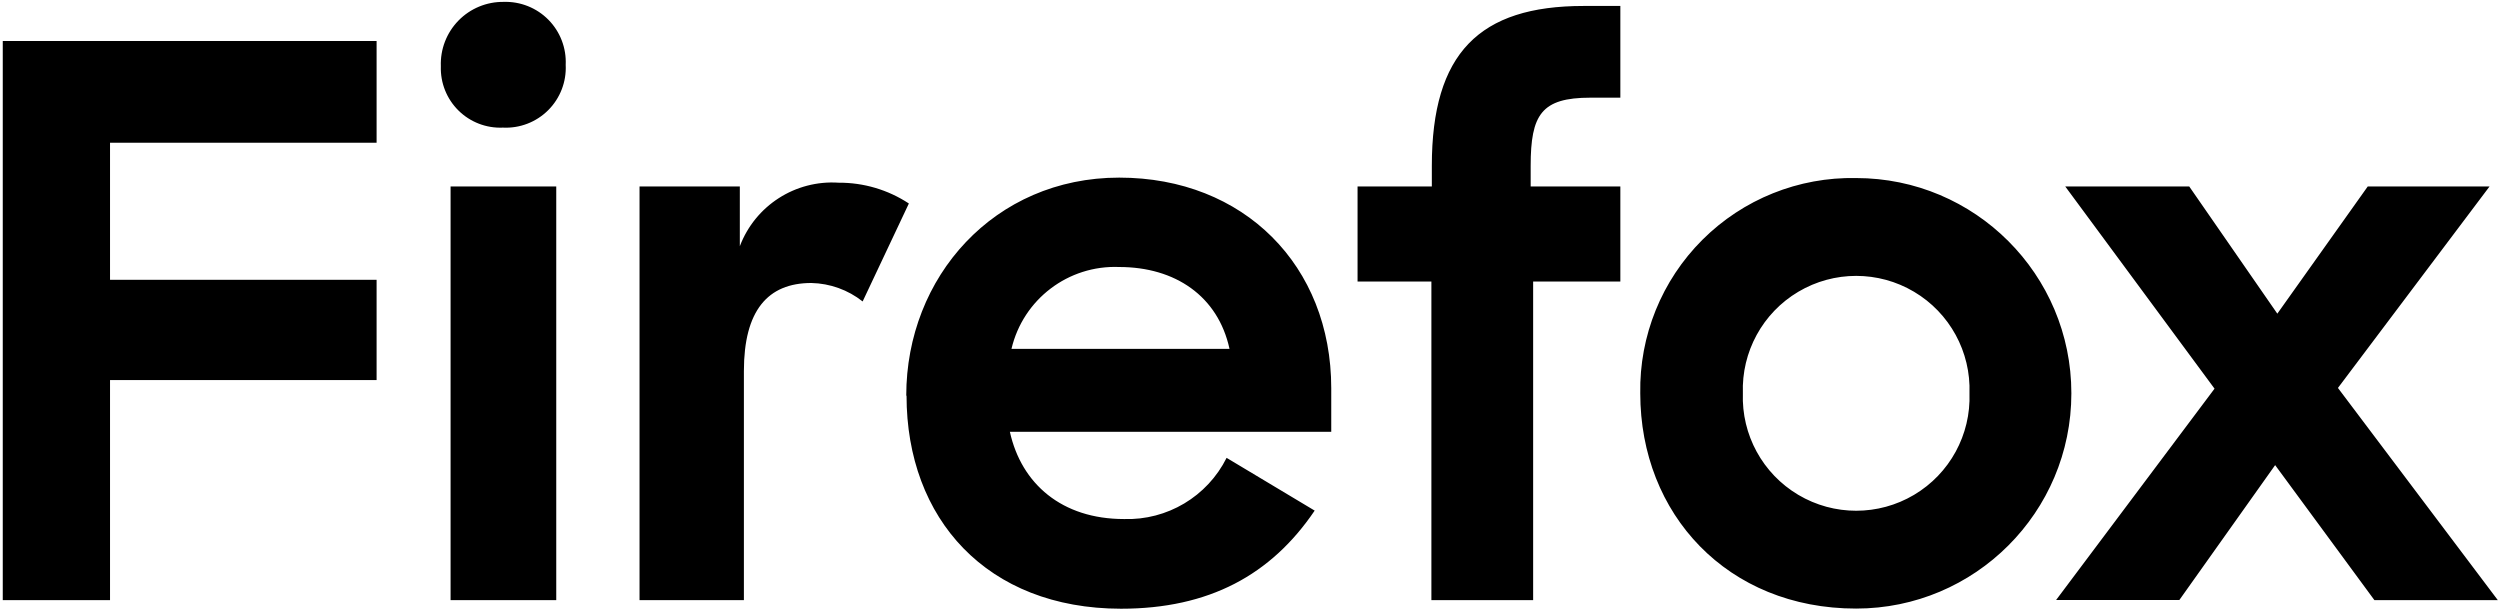
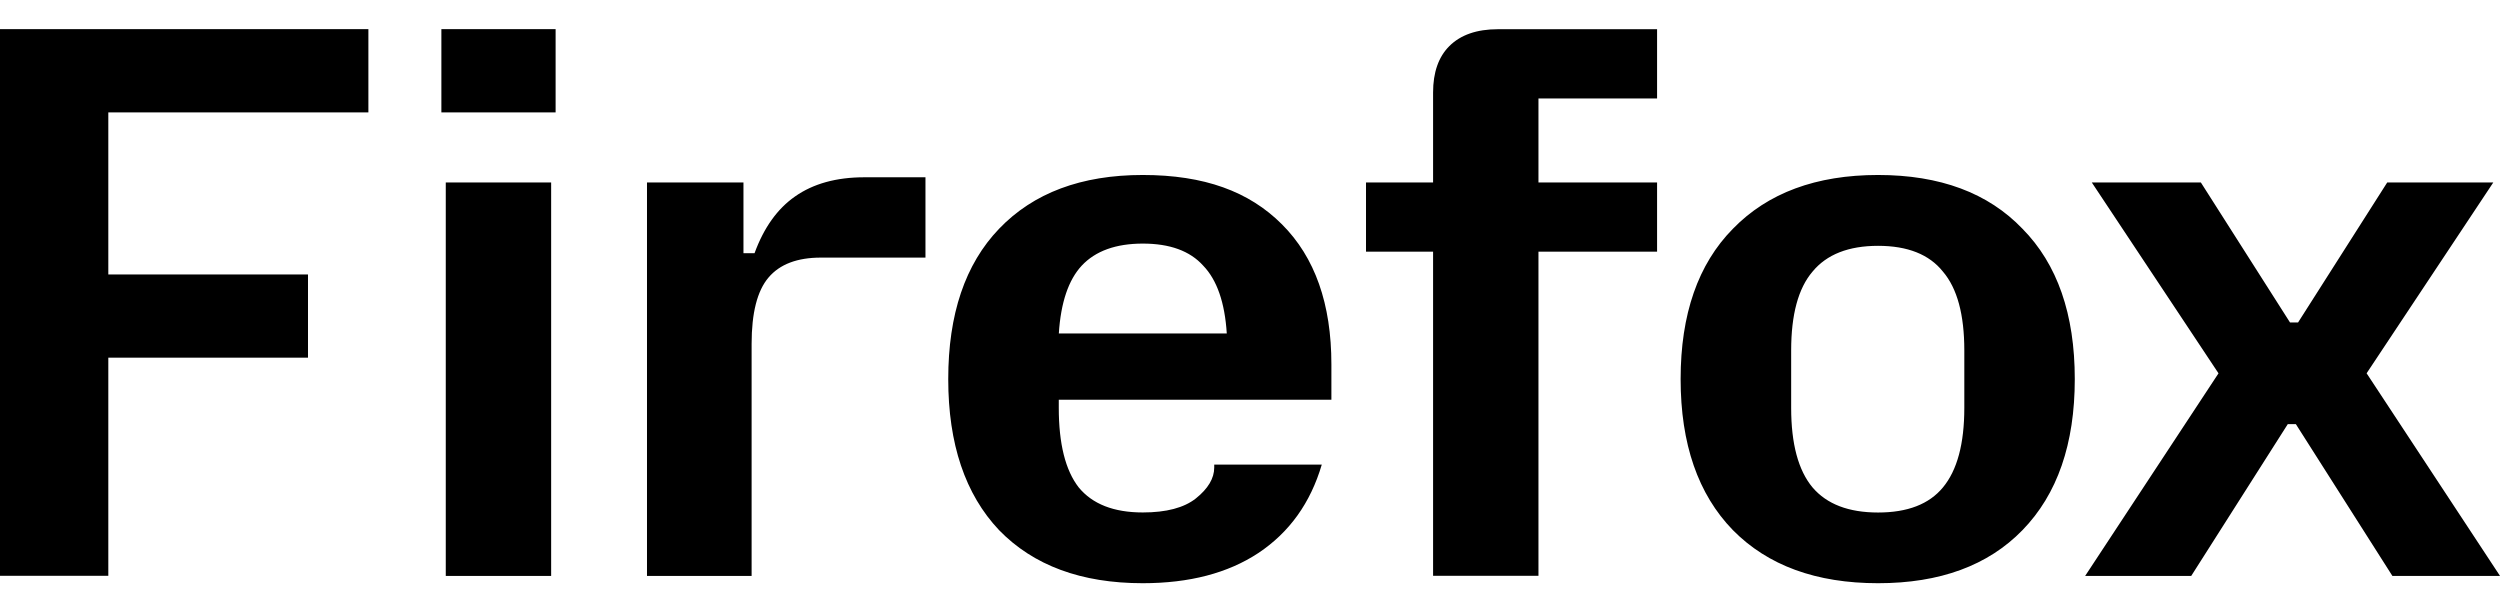
- <svg xmlns="http://www.w3.org/2000/svg" width="172" height="42">
-   <path fill="context-fill #20123a" d="M.19 2.82h25.72v7H7.57v9.43h18.34v6.9H7.57v15.14H.19zM34.65.13a4.14 4.14 0 0 1 4.27 4.33 4.12 4.12 0 0 1-4.32 4.32 4.09 4.09 0 0 1-4.27-4.22A4.27 4.27 0 0 1 34.65.13zM31 12.83h7.27v28.46H31zm28.35 7.91a5.89 5.89 0 0 0-3.53-1.27c-3 0-4.64 1.9-4.64 6.06v15.76H44V12.83h6.9v4.11a6.79 6.79 0 0 1 6.8-4.37A8.69 8.69 0 0 1 62.53 14zm3 6.48c0-8.17 6.06-15 14.65-15s14.59 6.06 14.59 14.49v3H69.48c.79 3.58 3.58 6 7.85 6a7.62 7.62 0 0 0 7.06-4.21l6.06 3.63c-3 4.43-7.27 6.75-13.33 6.75-9.22-.01-14.75-6.18-14.75-14.66zM69.59 24h15c-.79-3.63-3.74-5.63-7.59-5.63A7.31 7.31 0 0 0 69.59 24zM93.4 12.83h5.11v-1.42c0-7.75 3.27-11 10.44-11h2.53v6.31h-2.06c-3.37 0-4.11 1.16-4.11 4.69v1.42h6.17v6.54h-6v21.92h-7V19.37H93.4zm19.45 14.23a14.56 14.56 0 0 1 14.85-14.81 14.81 14.81 0 1 1 0 29.62c-8.85 0-14.85-6.49-14.85-14.81zm22.65 0a7.8 7.8 0 1 0-15.59 0 7.8 7.8 0 1 0 15.59 0zm16.86-.32l-10.27-13.91h8.53l6.06 8.75 6.22-8.75h8.38l-10.43 13.86 11 14.6h-8.49L156.53 32l-6.59 9.28h-8.48z" />
+ <svg xmlns="http://www.w3.org/2000/svg" width="172" height="42" viewBox="0 0 172 42" fill="none">
+   <path d="M0 2.005H25.345V7.731H7.452V18.882H21.19V24.609H7.452V39.613H0V2V2.005ZM30.669 12.552H37.919V39.622H30.669V12.552ZM44.508 12.552H51.15V17.421H51.912C52.554 15.662 53.484 14.363 54.701 13.515C55.952 12.638 57.538 12.197 59.464 12.197H63.672V17.723H56.474C54.854 17.723 53.651 18.178 52.875 19.093C52.099 20.004 51.711 21.527 51.711 23.655V39.622H44.513V12.552H44.508ZM30.367 2.005H38.226V7.731H30.367V2.005ZM78.623 40.125C74.396 40.125 71.104 38.908 68.737 36.474C66.403 34.006 65.239 30.541 65.239 26.08C65.239 21.619 66.403 18.173 68.737 15.739C71.104 13.271 74.396 12.039 78.623 12.039C82.849 12.039 85.94 13.17 88.202 15.437C90.469 17.703 91.6 20.909 91.6 25.069V27.503H72.844V28.059C72.844 30.527 73.299 32.353 74.214 33.532C75.158 34.682 76.629 35.257 78.623 35.257C80.242 35.257 81.46 34.936 82.274 34.293C83.118 33.618 83.539 32.908 83.539 32.166V31.965H90.938C90.162 34.6 88.71 36.627 86.577 38.046C84.483 39.431 81.829 40.125 78.618 40.125H78.623ZM84.402 22.941C84.268 20.814 83.726 19.256 82.782 18.279C81.872 17.263 80.482 16.759 78.627 16.759C76.773 16.759 75.364 17.267 74.42 18.279C73.51 19.261 72.983 20.814 72.848 22.941H84.407H84.402ZM98.596 17.315H93.981V12.552H98.596V6.366C98.596 4.981 98.97 3.917 99.712 3.174C100.489 2.398 101.605 2.01 103.057 2.01H114.007V6.773H105.846V12.552H114.007V17.315H105.846V39.617H98.596V17.315ZM129.212 40.125C124.952 40.125 121.626 38.908 119.225 36.474C116.825 34.006 115.627 30.541 115.627 26.08C115.627 21.619 116.825 18.173 119.225 15.739C121.626 13.271 124.952 12.039 129.212 12.039C133.472 12.039 136.783 13.271 139.146 15.739C141.547 18.173 142.745 21.619 142.745 26.08C142.745 30.541 141.547 34.006 139.146 36.474C136.779 38.908 133.467 40.125 129.212 40.125ZM129.212 35.261C131.239 35.261 132.725 34.686 133.673 33.536C134.656 32.353 135.145 30.527 135.145 28.064V24.11C135.145 21.642 134.656 19.836 133.673 18.686C132.729 17.502 131.239 16.913 129.212 16.913C127.185 16.913 125.68 17.502 124.703 18.686C123.72 19.836 123.232 21.642 123.232 24.11V28.064C123.232 30.532 123.72 32.358 124.703 33.536C125.685 34.686 127.185 35.261 129.212 35.261ZM152.631 25.682L143.914 12.552H151.418L157.552 22.184H158.108L164.242 12.552H171.54L162.823 25.682L172 39.622H164.596L157.955 29.18H157.399L150.757 39.622H143.459L152.635 25.682H152.631Z" fill="black" />
</svg>
